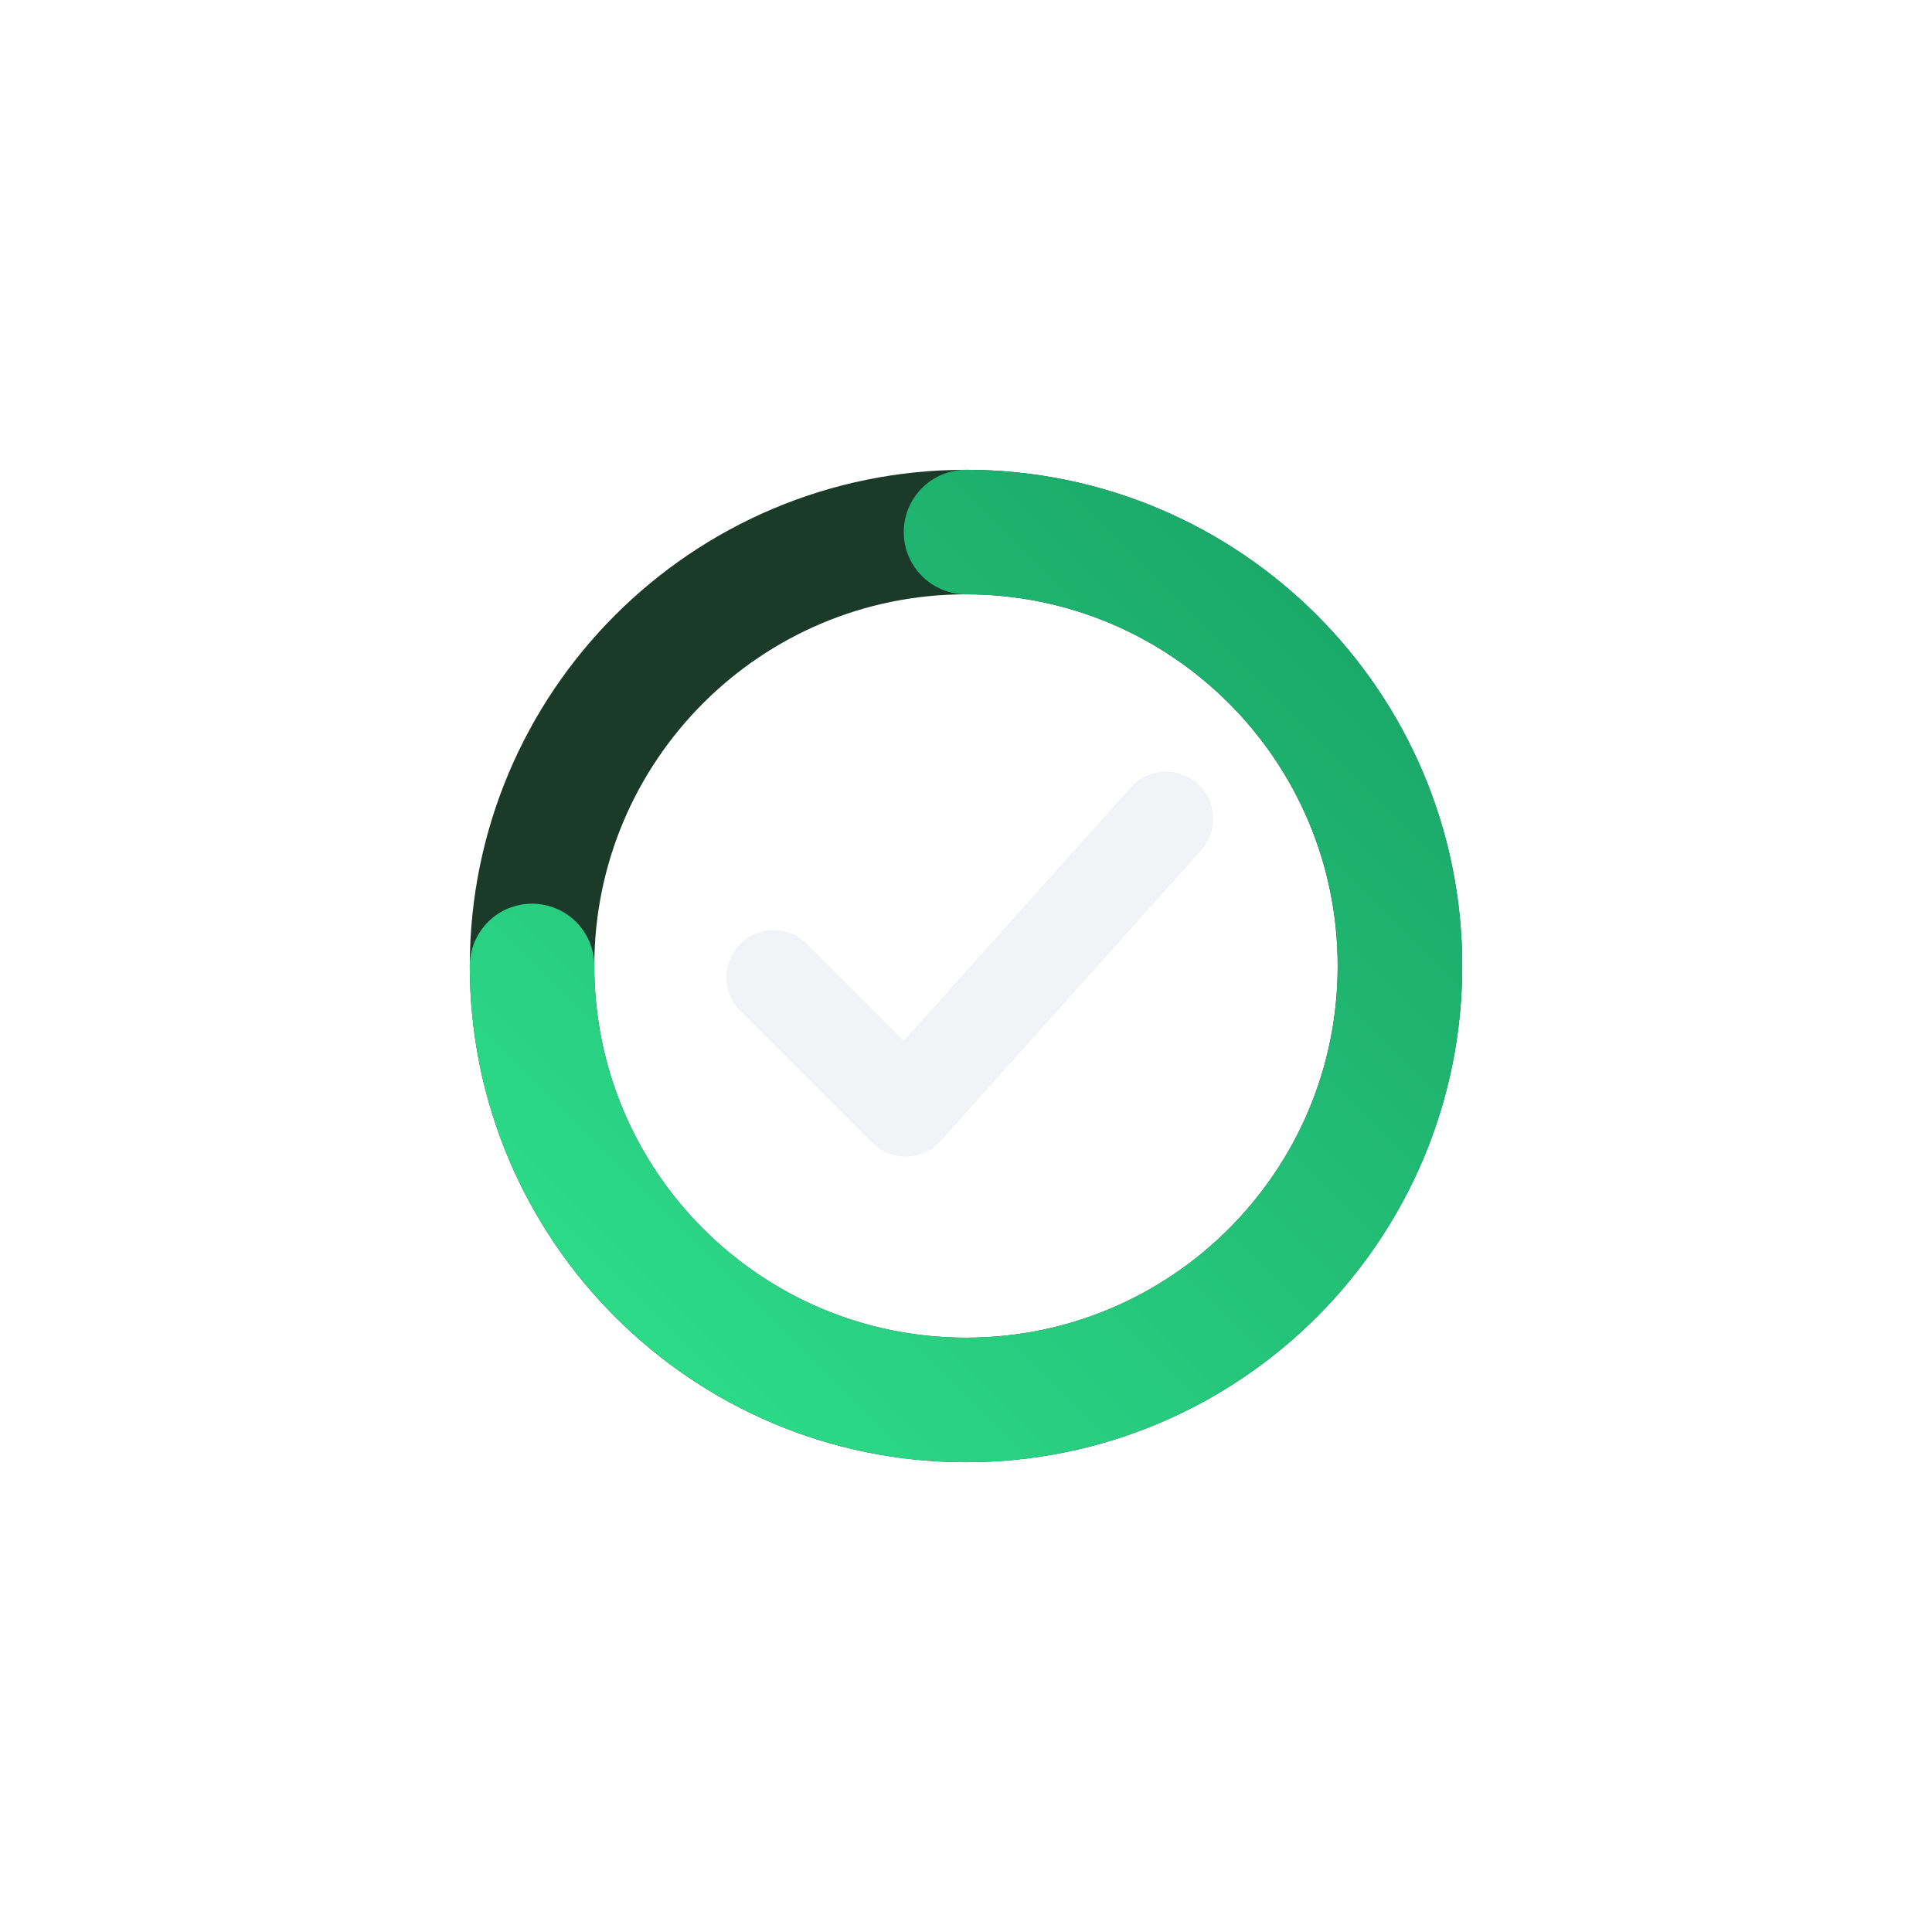
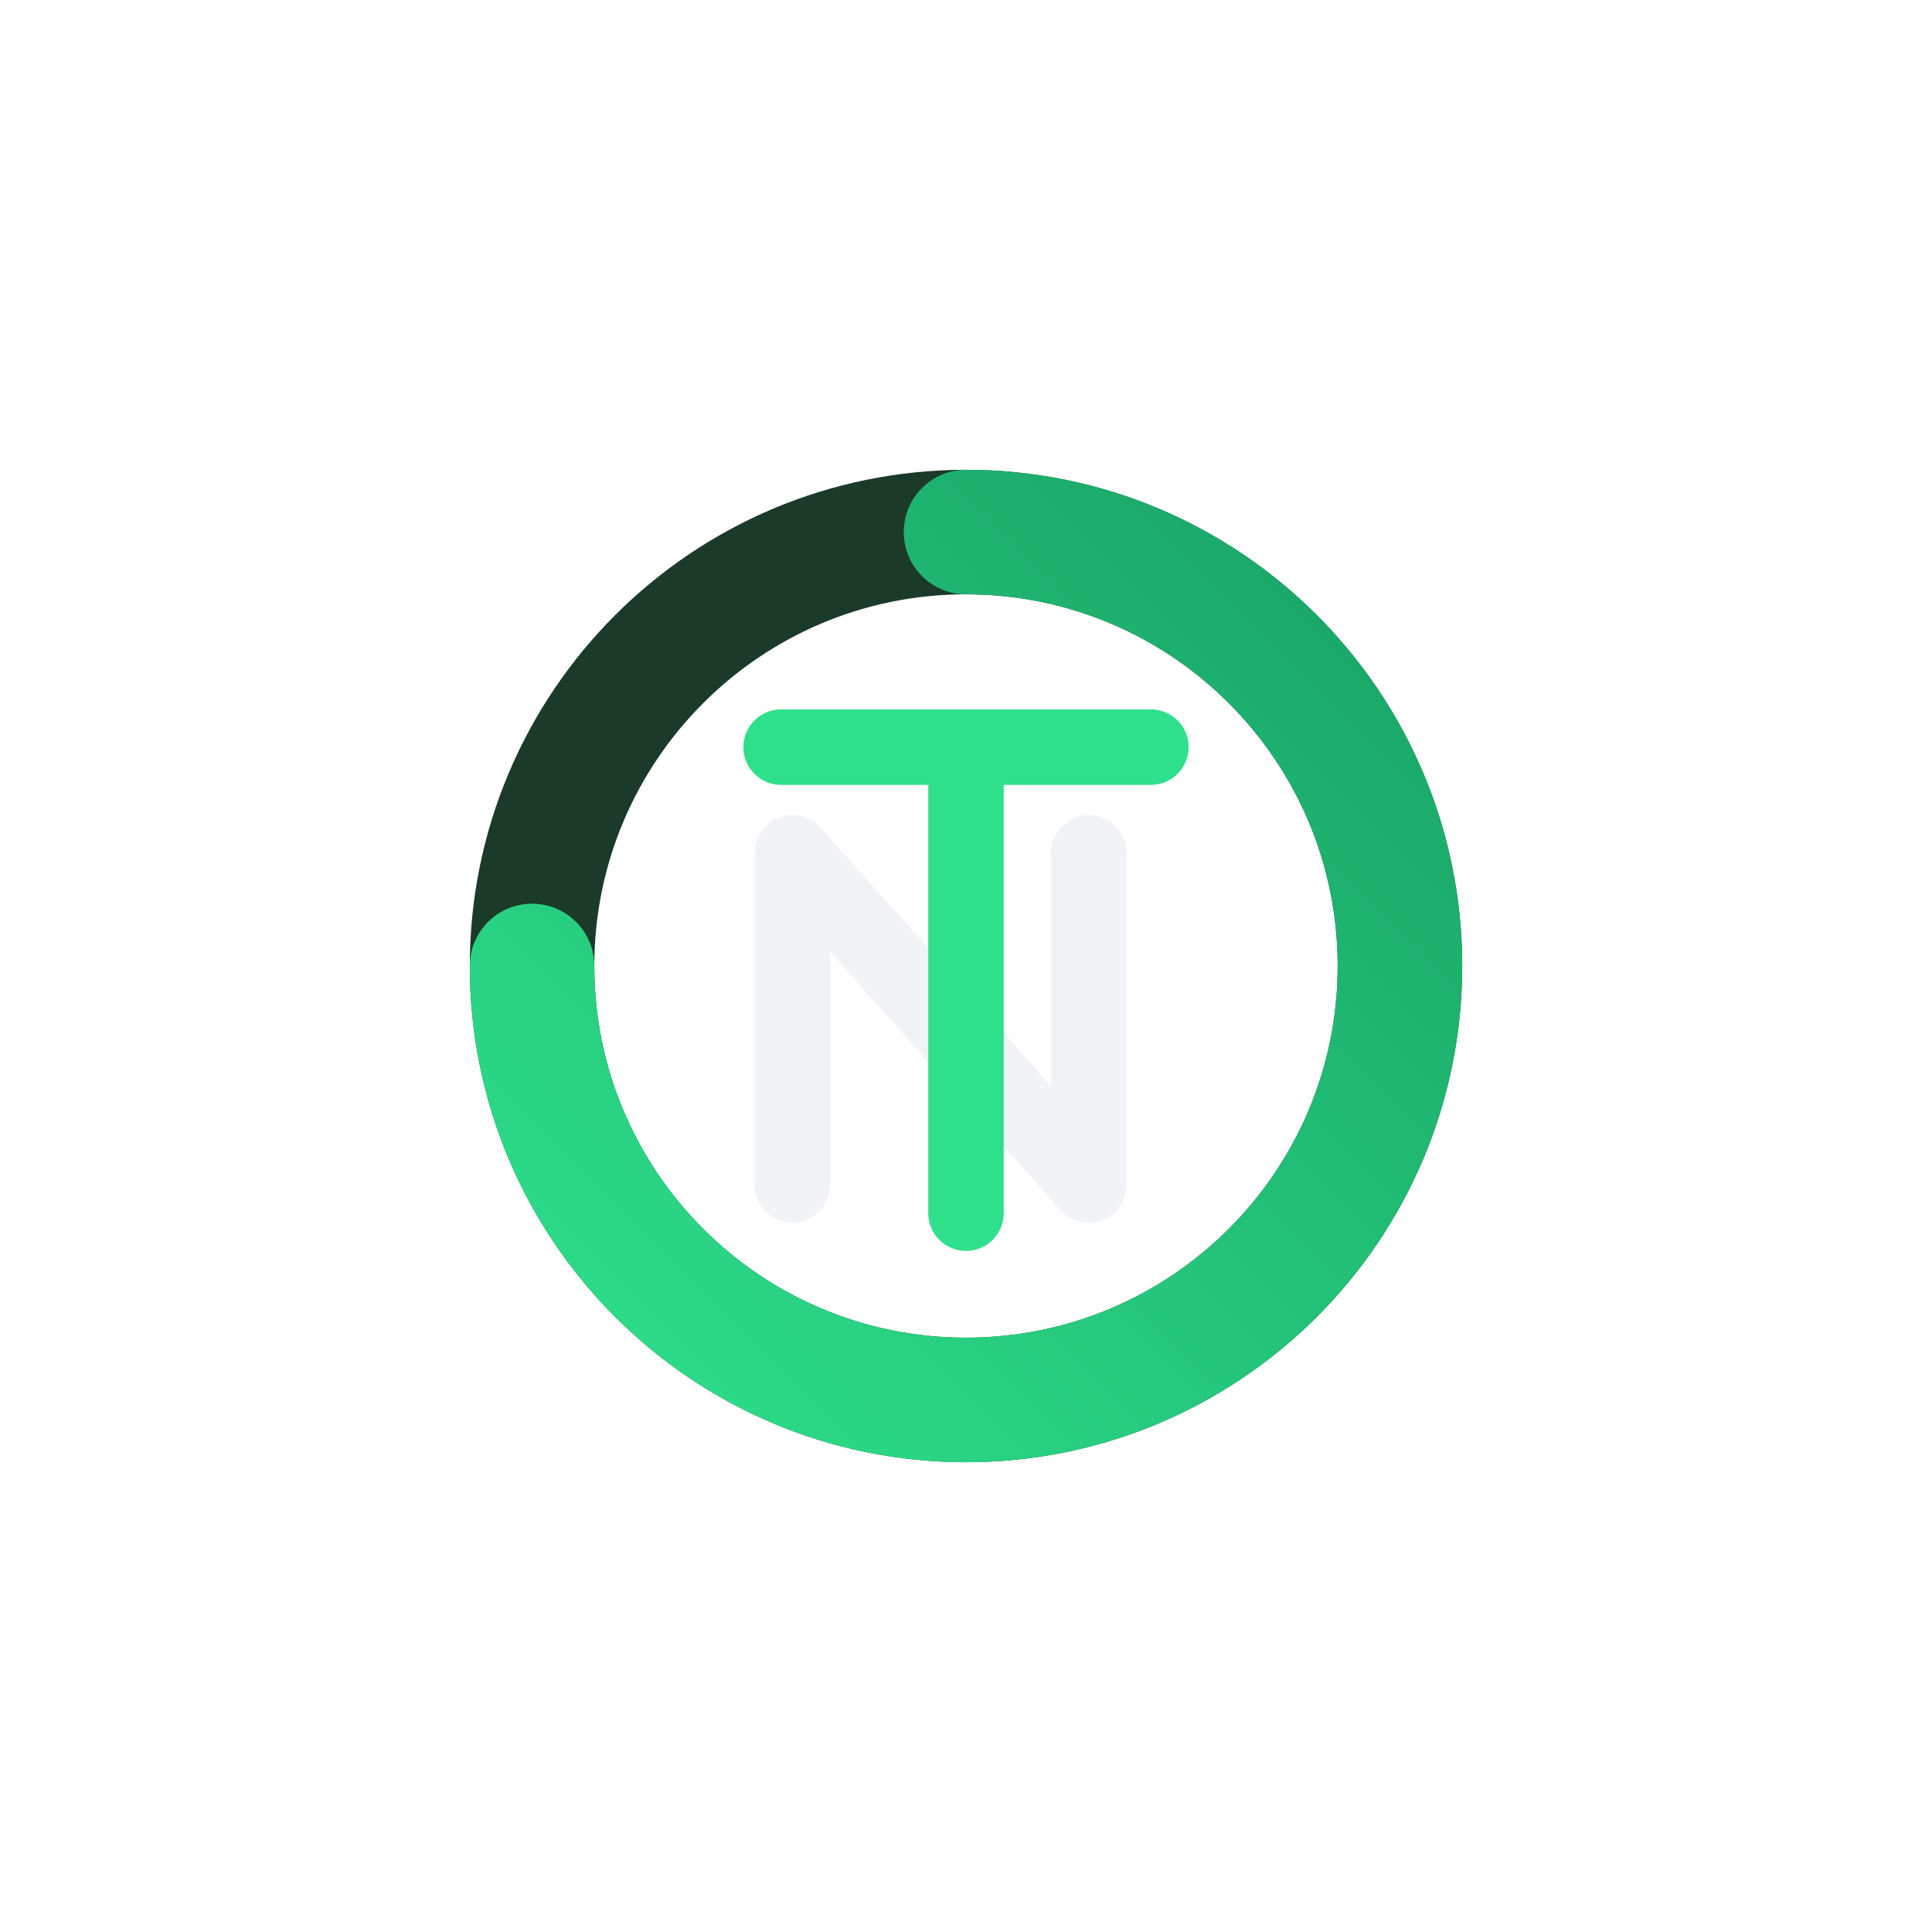
<svg xmlns="http://www.w3.org/2000/svg" viewBox="0 0 1024 1024">
  <defs>
    <linearGradient id="ring" x1="0" y1="0" x2="1" y2="1">
      <stop offset="0" stop-color="#2EE08B" />
      <stop offset="1" stop-color="#19A366" />
    </linearGradient>
  </defs>
  <circle cx="512" cy="512" r="230" fill="none" stroke="#1C3A29" stroke-width="66" />
  <circle cx="512" cy="512" r="230" fill="none" stroke="url(#ring)" stroke-width="66" stroke-linecap="round" stroke-dasharray="1084 1445" transform="rotate(-90 512 512)" />
-   <path d="M410 518 l70 70 l138 -154" fill="none" stroke="#F1F3F6" stroke-width="50" stroke-linecap="round" stroke-linejoin="round" />
+   <path d="M 420 628 V452 L 577 628 V452" fill="none" stroke="#F1F3F6" stroke-width="40" stroke-linecap="round" stroke-linejoin="round" />
+   <path d="M 414 396 H610 M 512 396 V643" fill="none" stroke="#2EE08B" stroke-width="40" stroke-linecap="round" stroke-linejoin="round" />
</svg>
